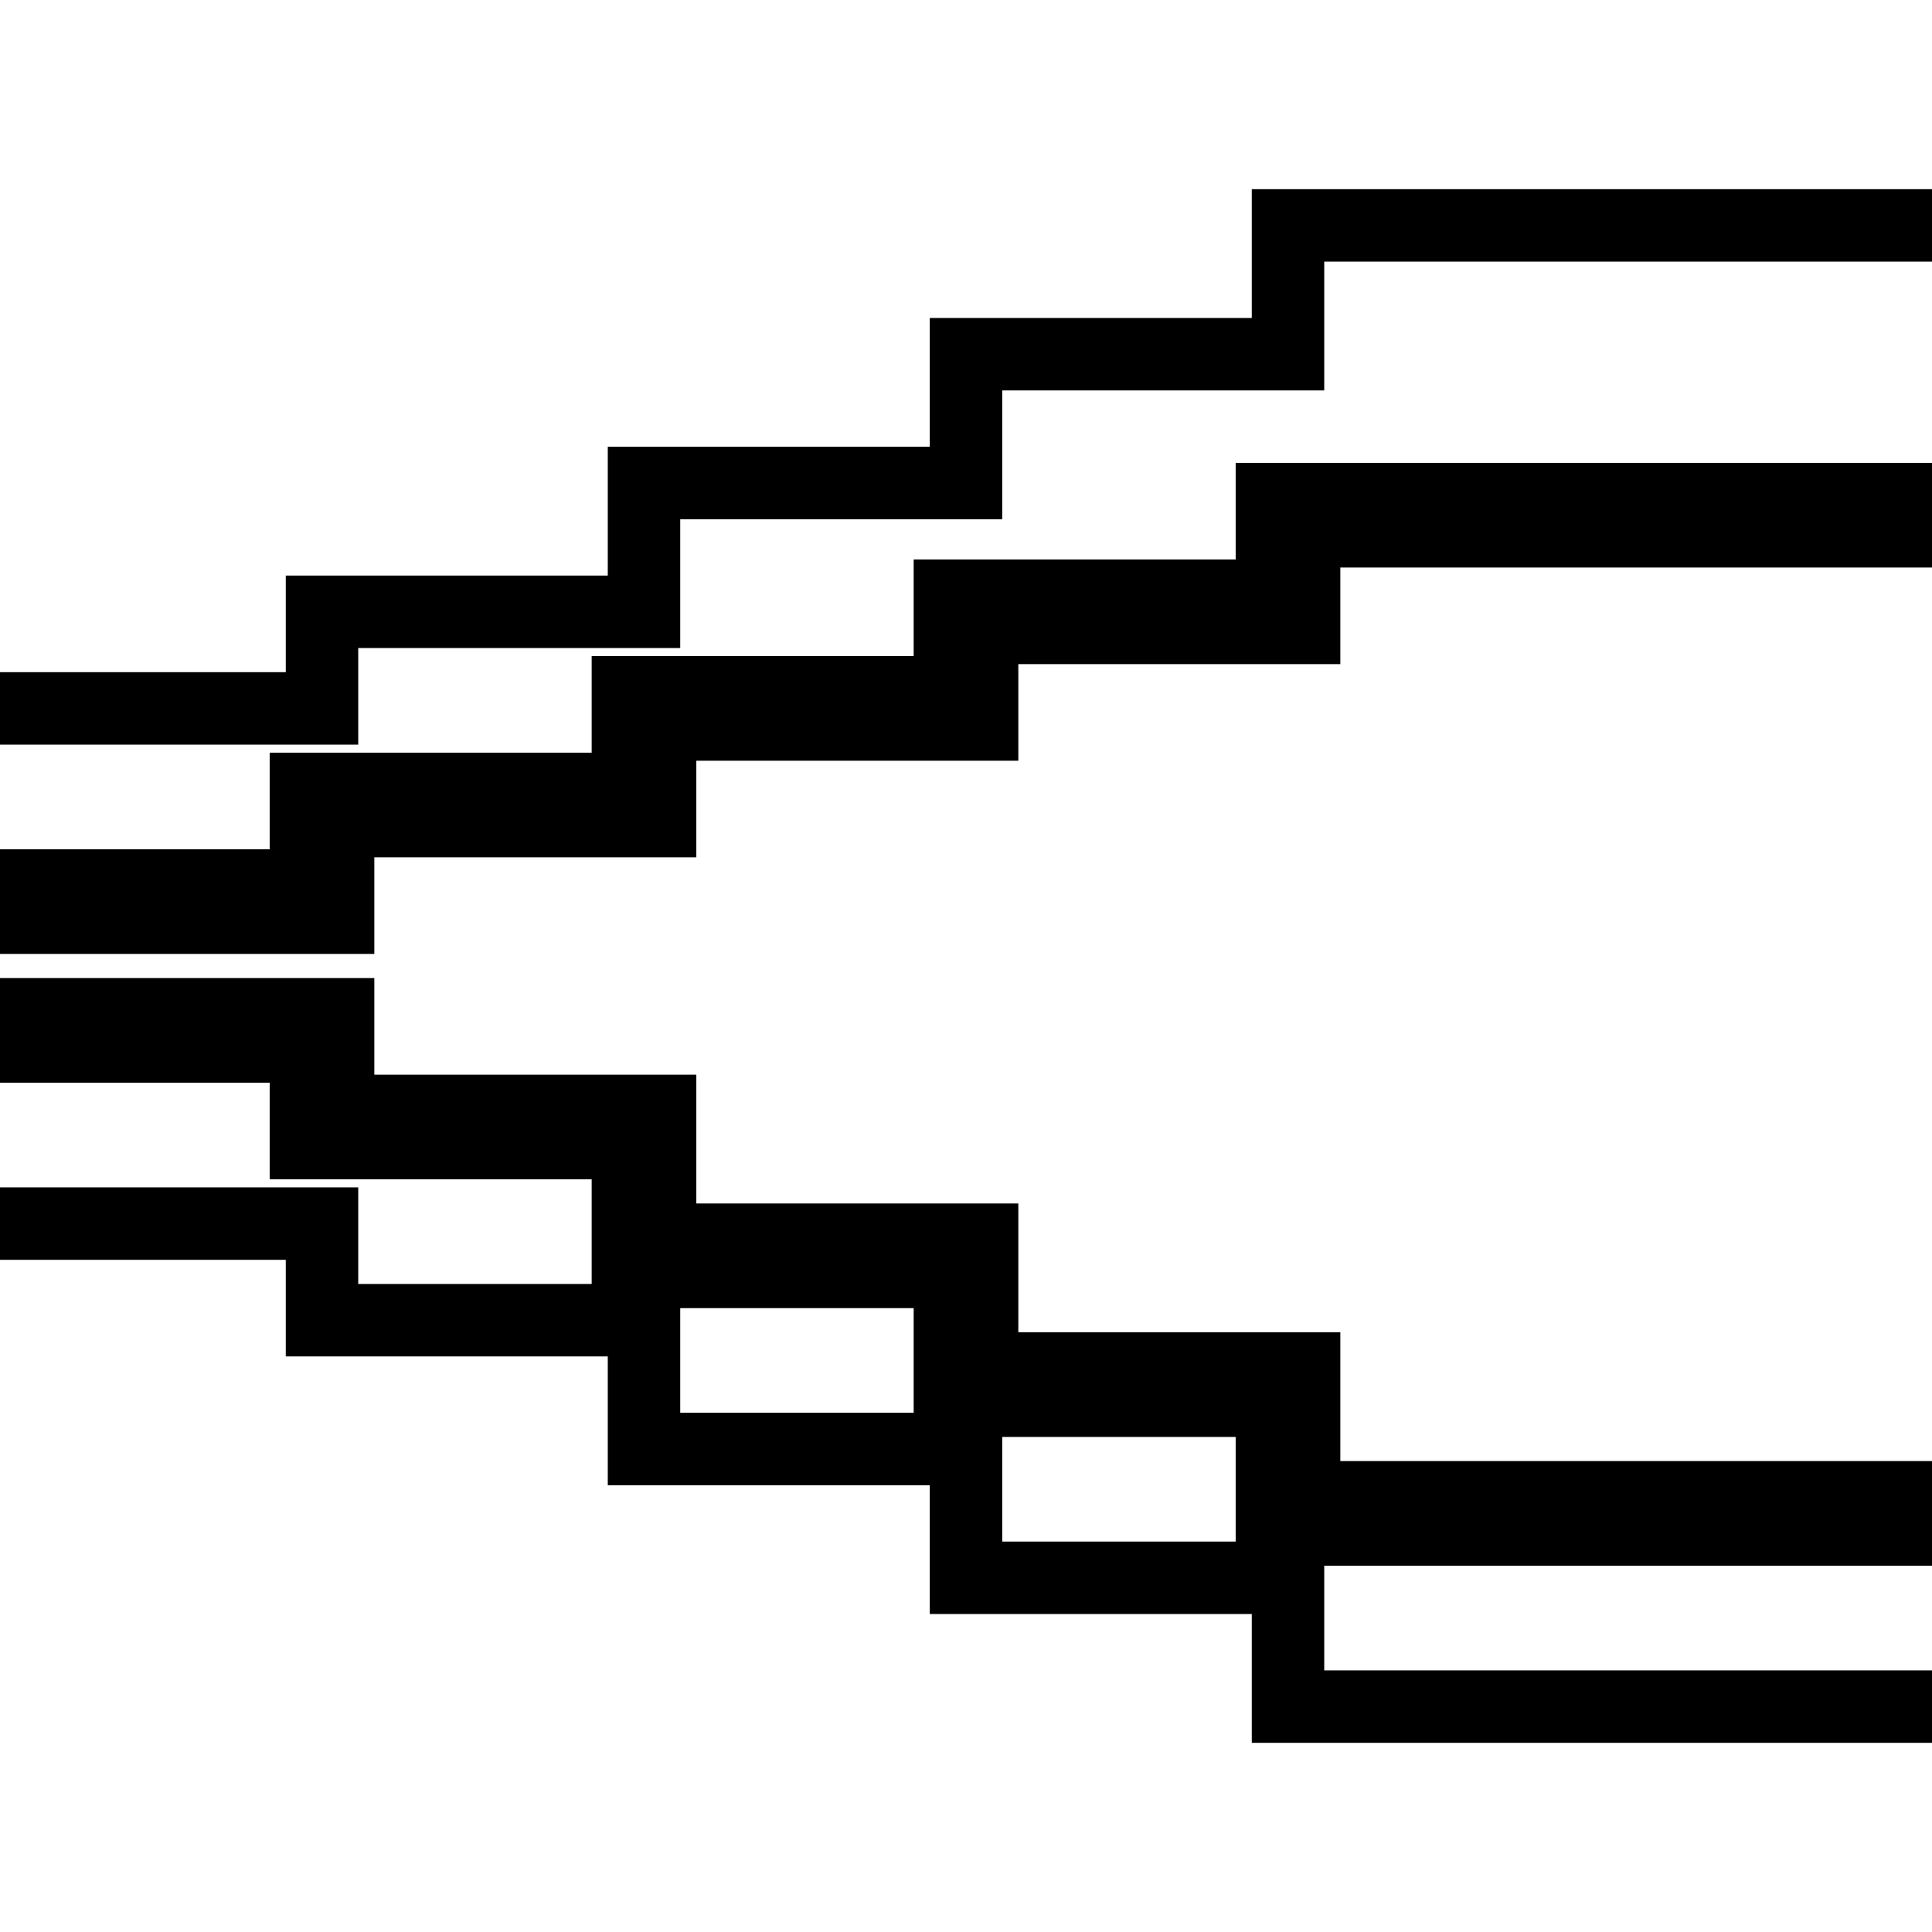
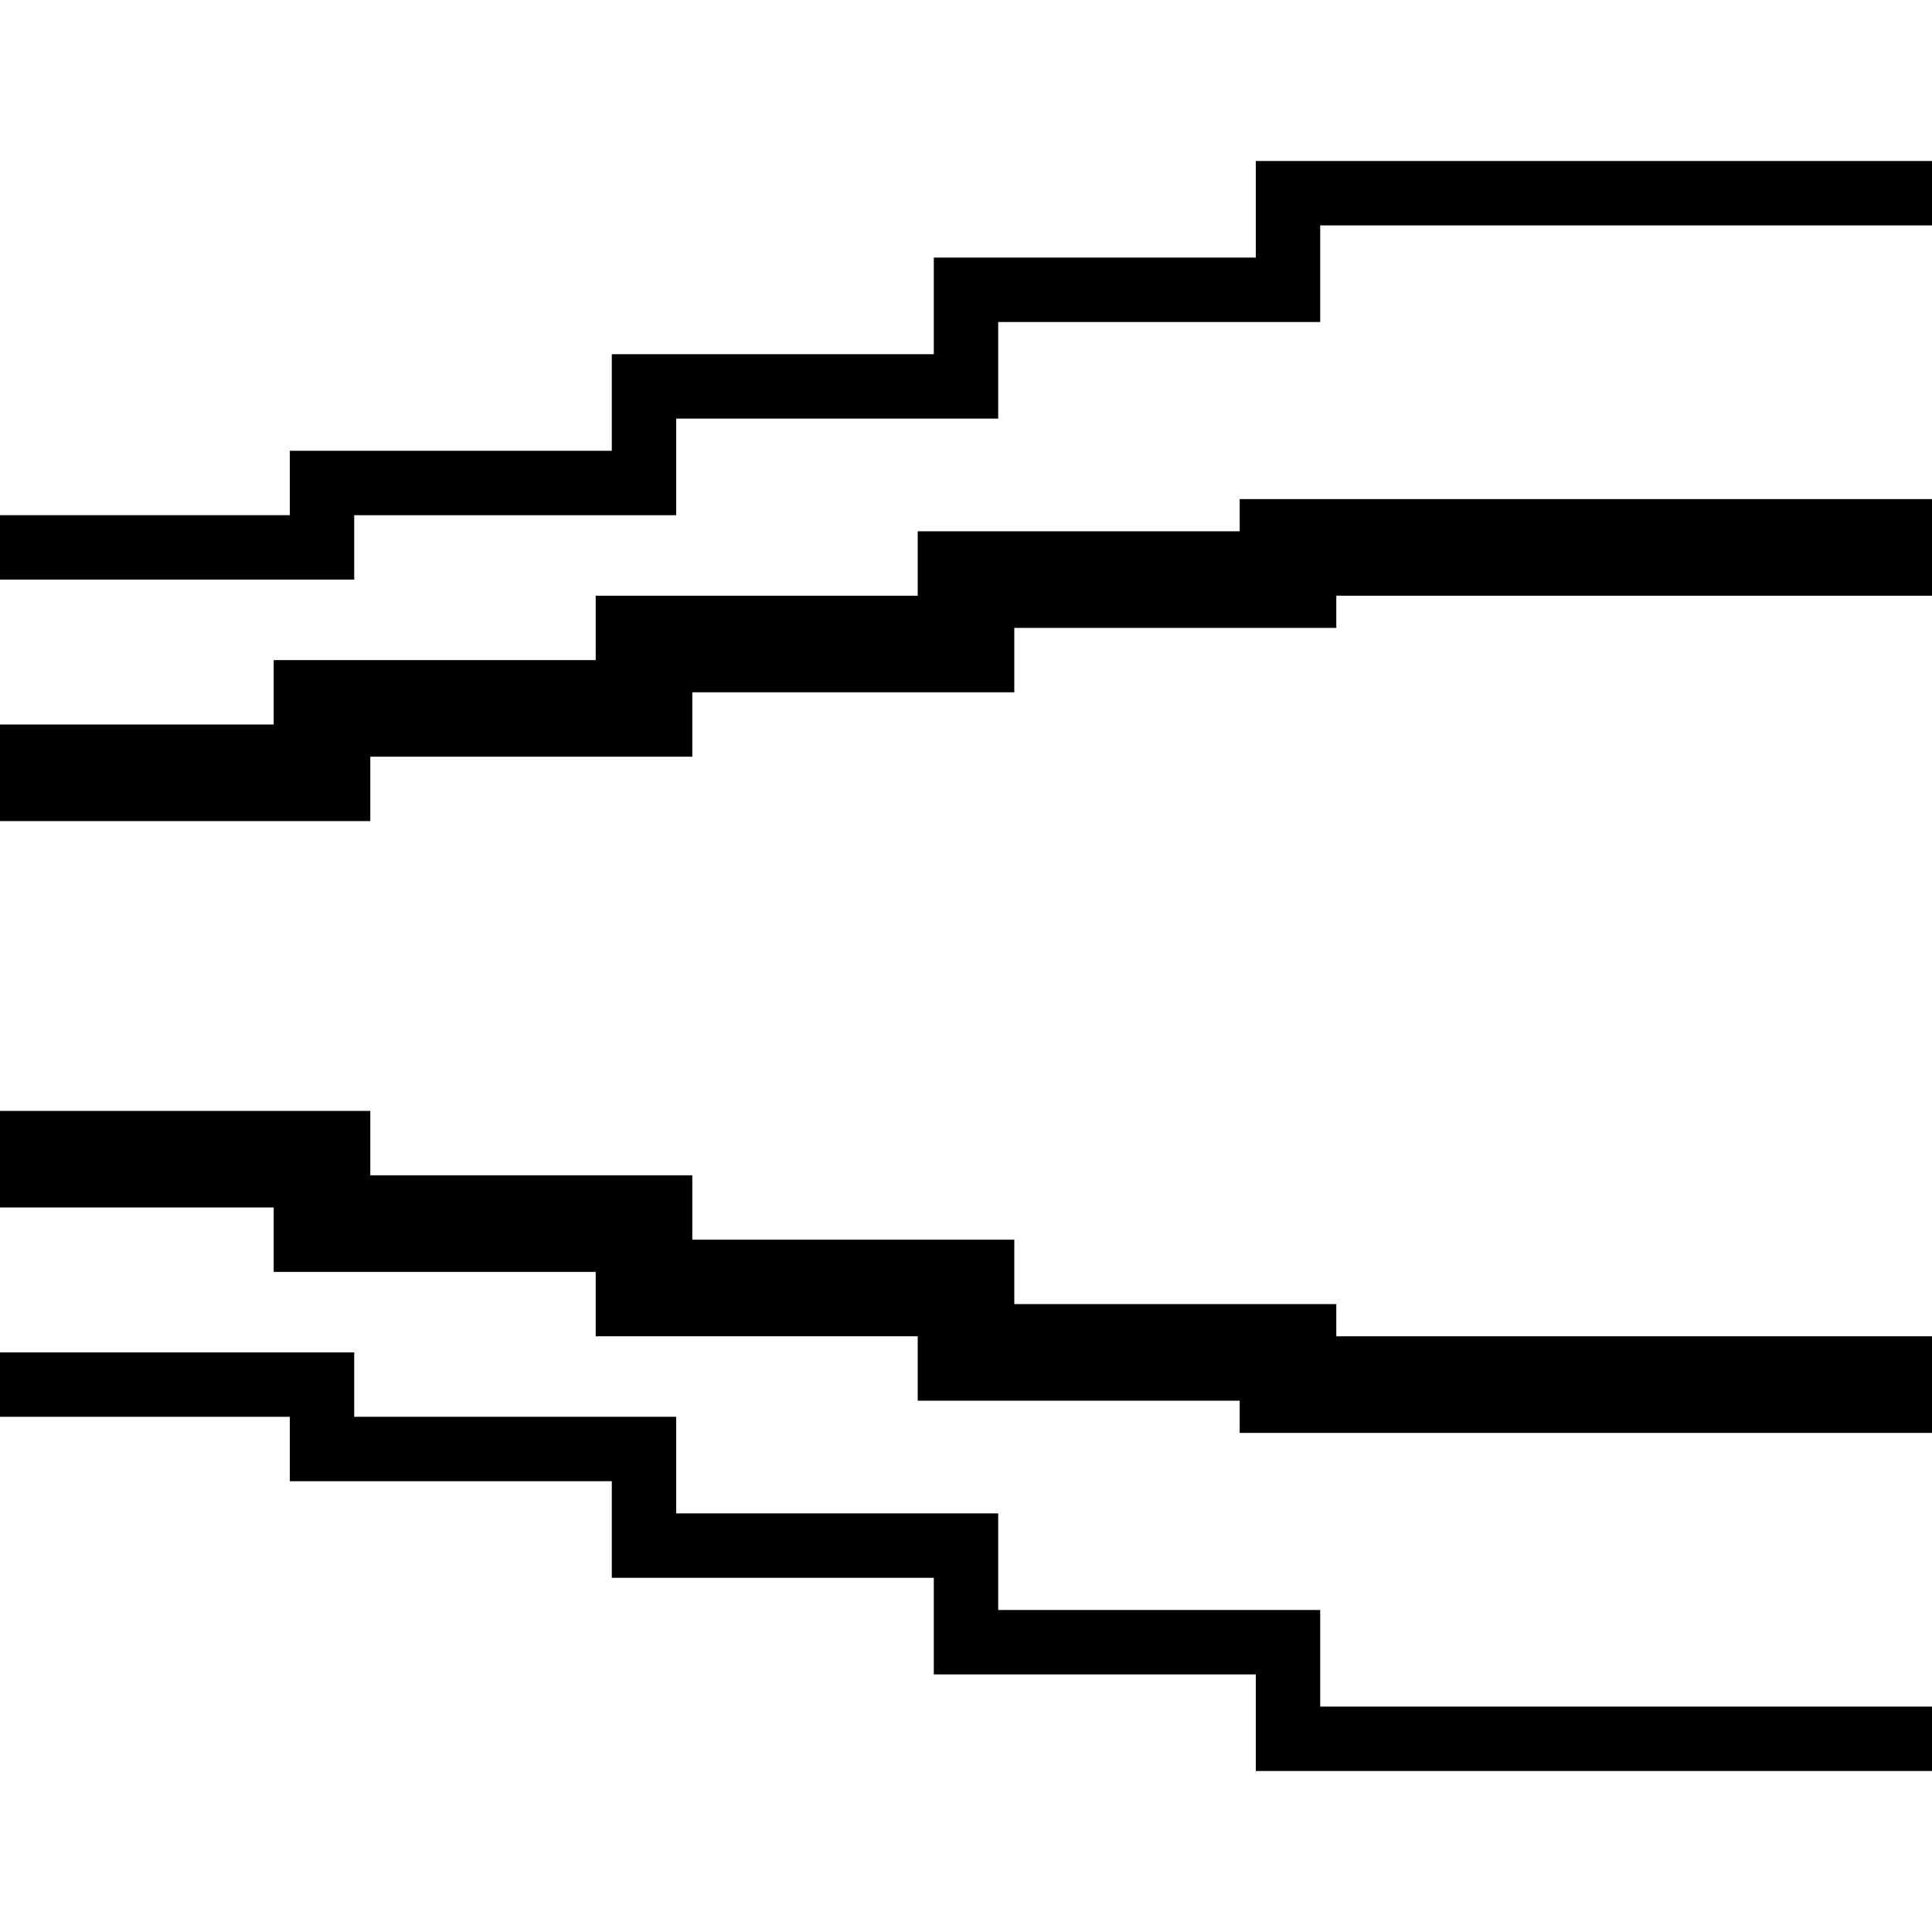
<svg xmlns="http://www.w3.org/2000/svg" viewBox="0 0 240 240" preserveAspectRatio="xMidYMid meet">
-   <path d="M0 88H40V76H80V60H120V44H160V28H240" fill="none" stroke="currentColor" stroke-width="9" stroke-linejoin="miter" stroke-linecap="butt" />
-   <path d="M0 112H40V100H80V88H120V76H160V64H240" fill="none" stroke="currentColor" stroke-width="13" stroke-linejoin="miter" stroke-linecap="butt" />
-   <path d="M0 128H40V140H80V156H120V172H160V188H240" fill="none" stroke="currentColor" stroke-width="13" stroke-linejoin="miter" stroke-linecap="butt" />
-   <path d="M0 152H40V164H80V180H120V196H160V212H240" fill="none" stroke="currentColor" stroke-width="9" stroke-linejoin="miter" stroke-linecap="butt" />
+   <path d="M0 68H40V60H80V48H120V36H160V24H240 M0 172H40V180H80V192H120V204H160V216H240" fill="none" stroke="currentColor" stroke-width="8" stroke-linejoin="miter" stroke-linecap="butt" />
+   <path d="M0 96H40V88H80V80H120V72H160V68H240 M0 144H40V152H80V160H120V168H160V172H240" fill="none" stroke="currentColor" stroke-width="12" stroke-linejoin="miter" stroke-linecap="butt" />
</svg>
